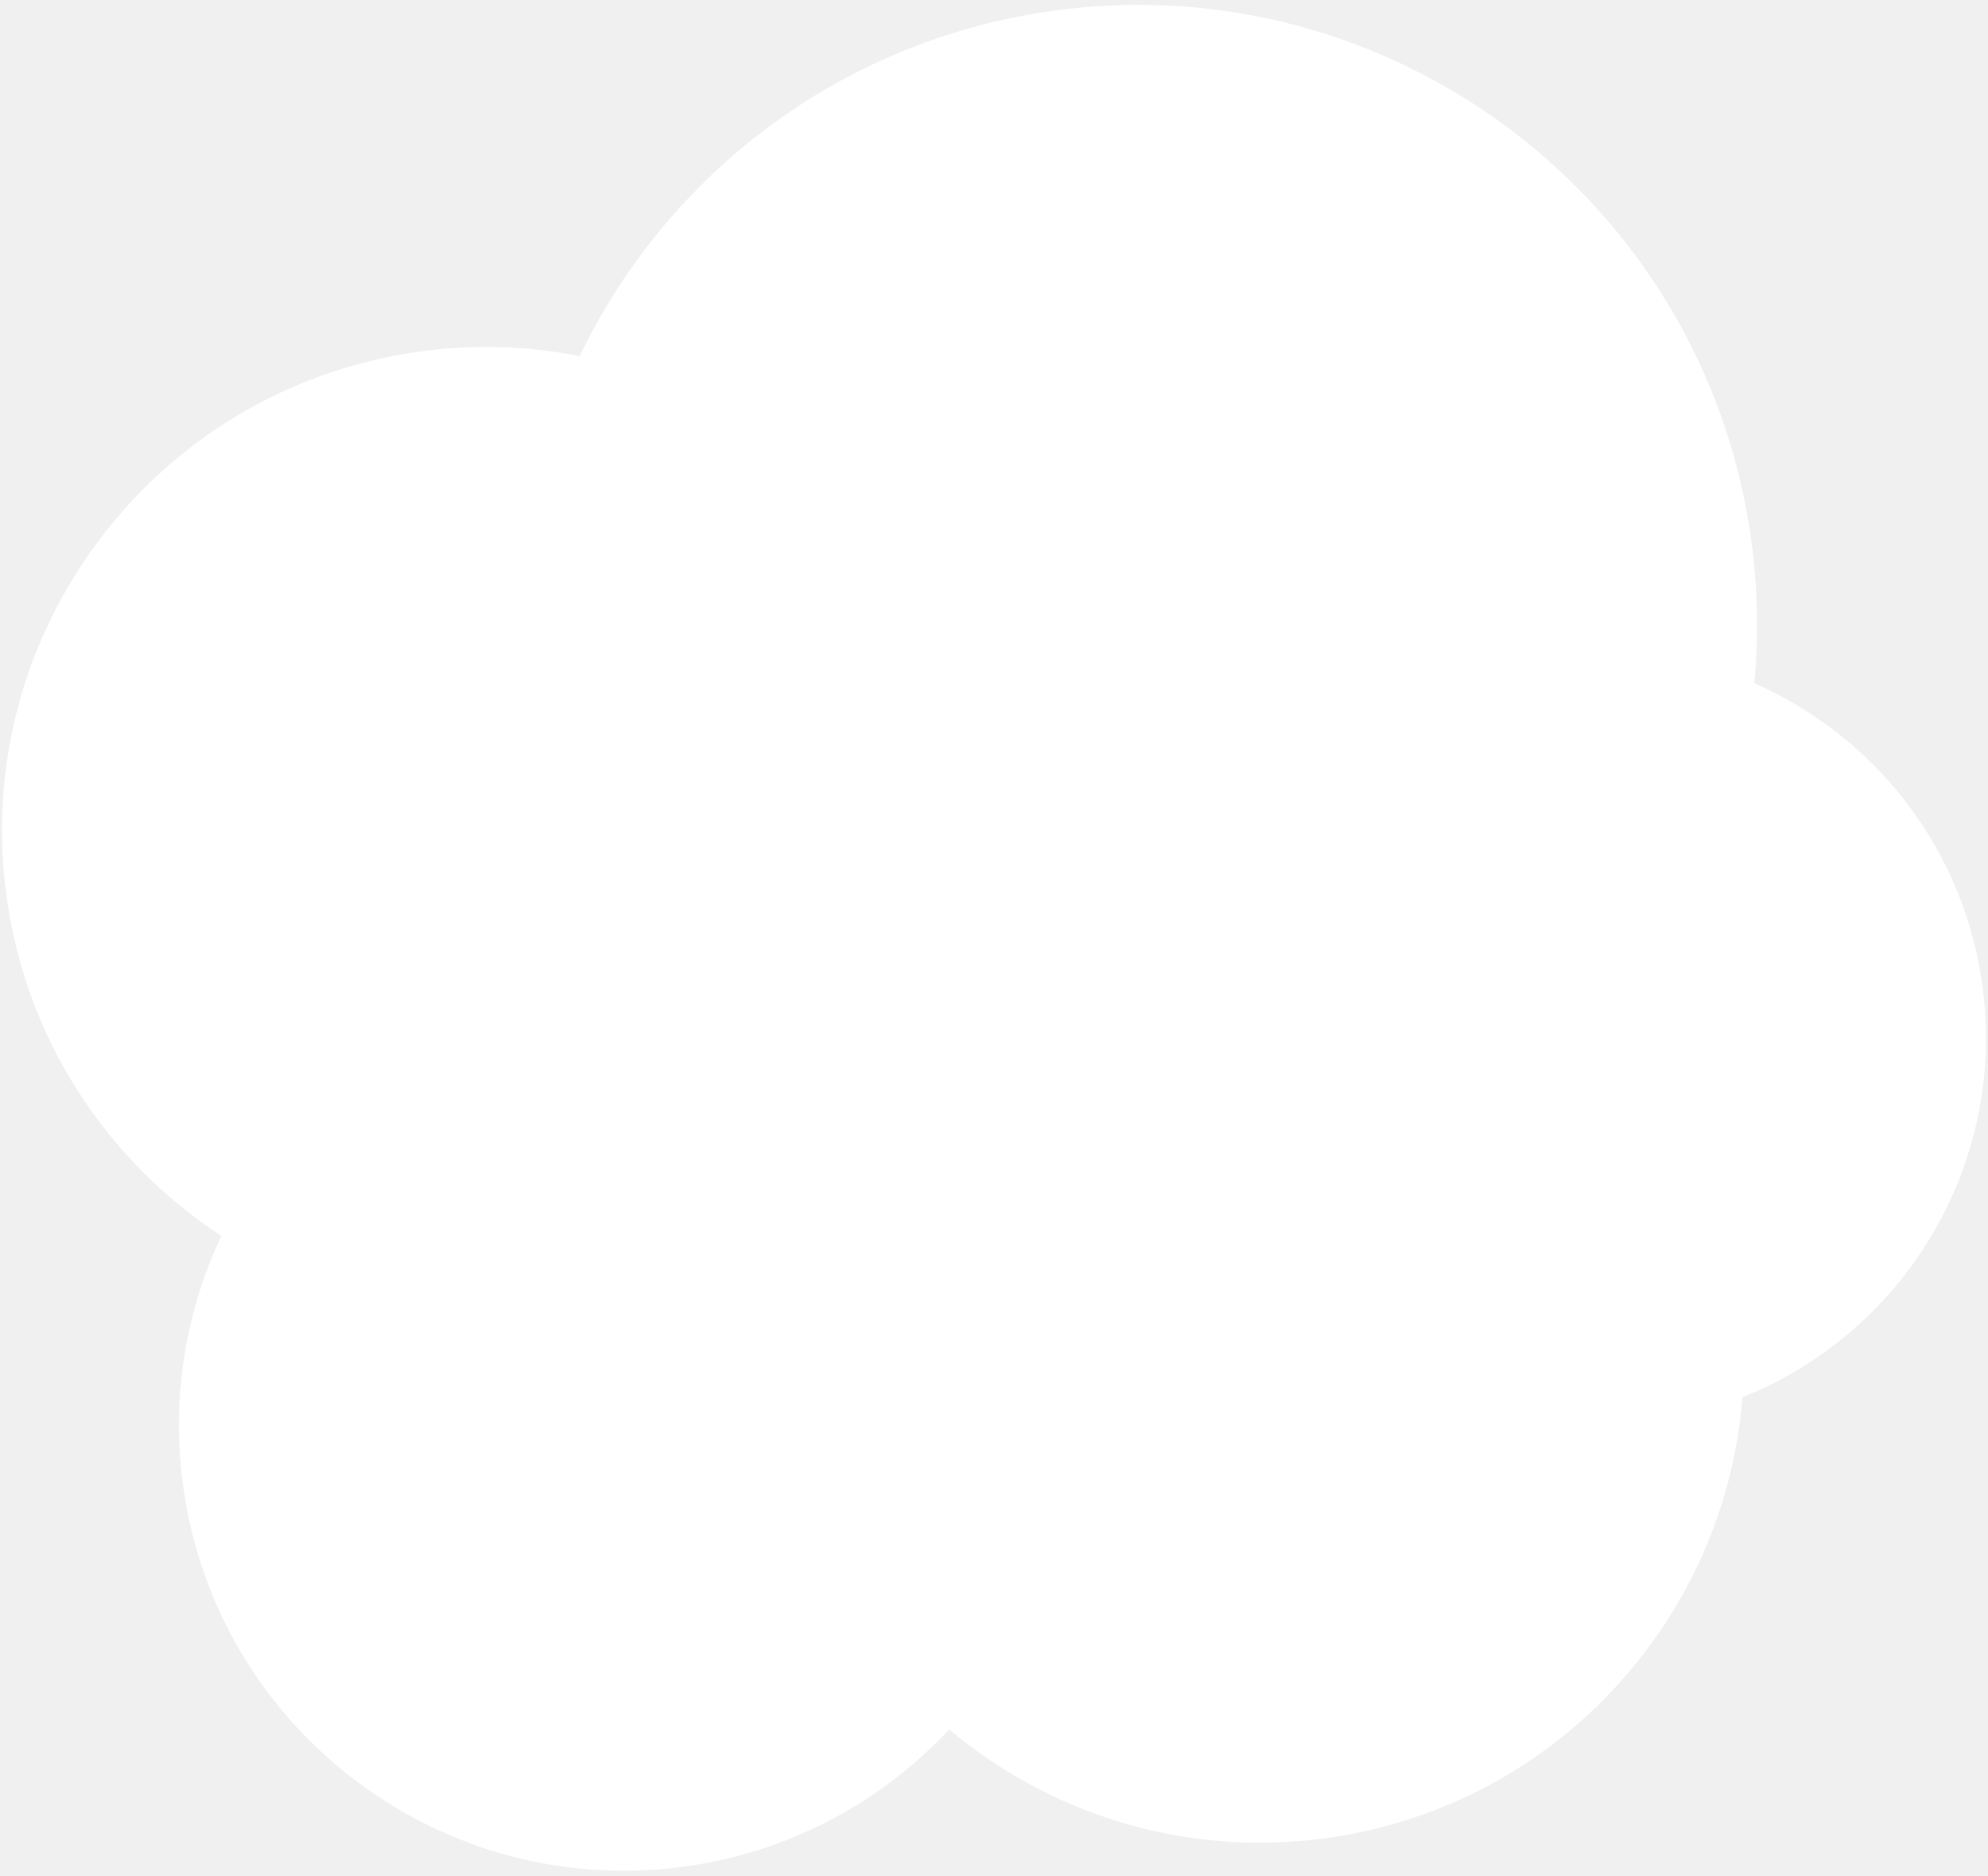
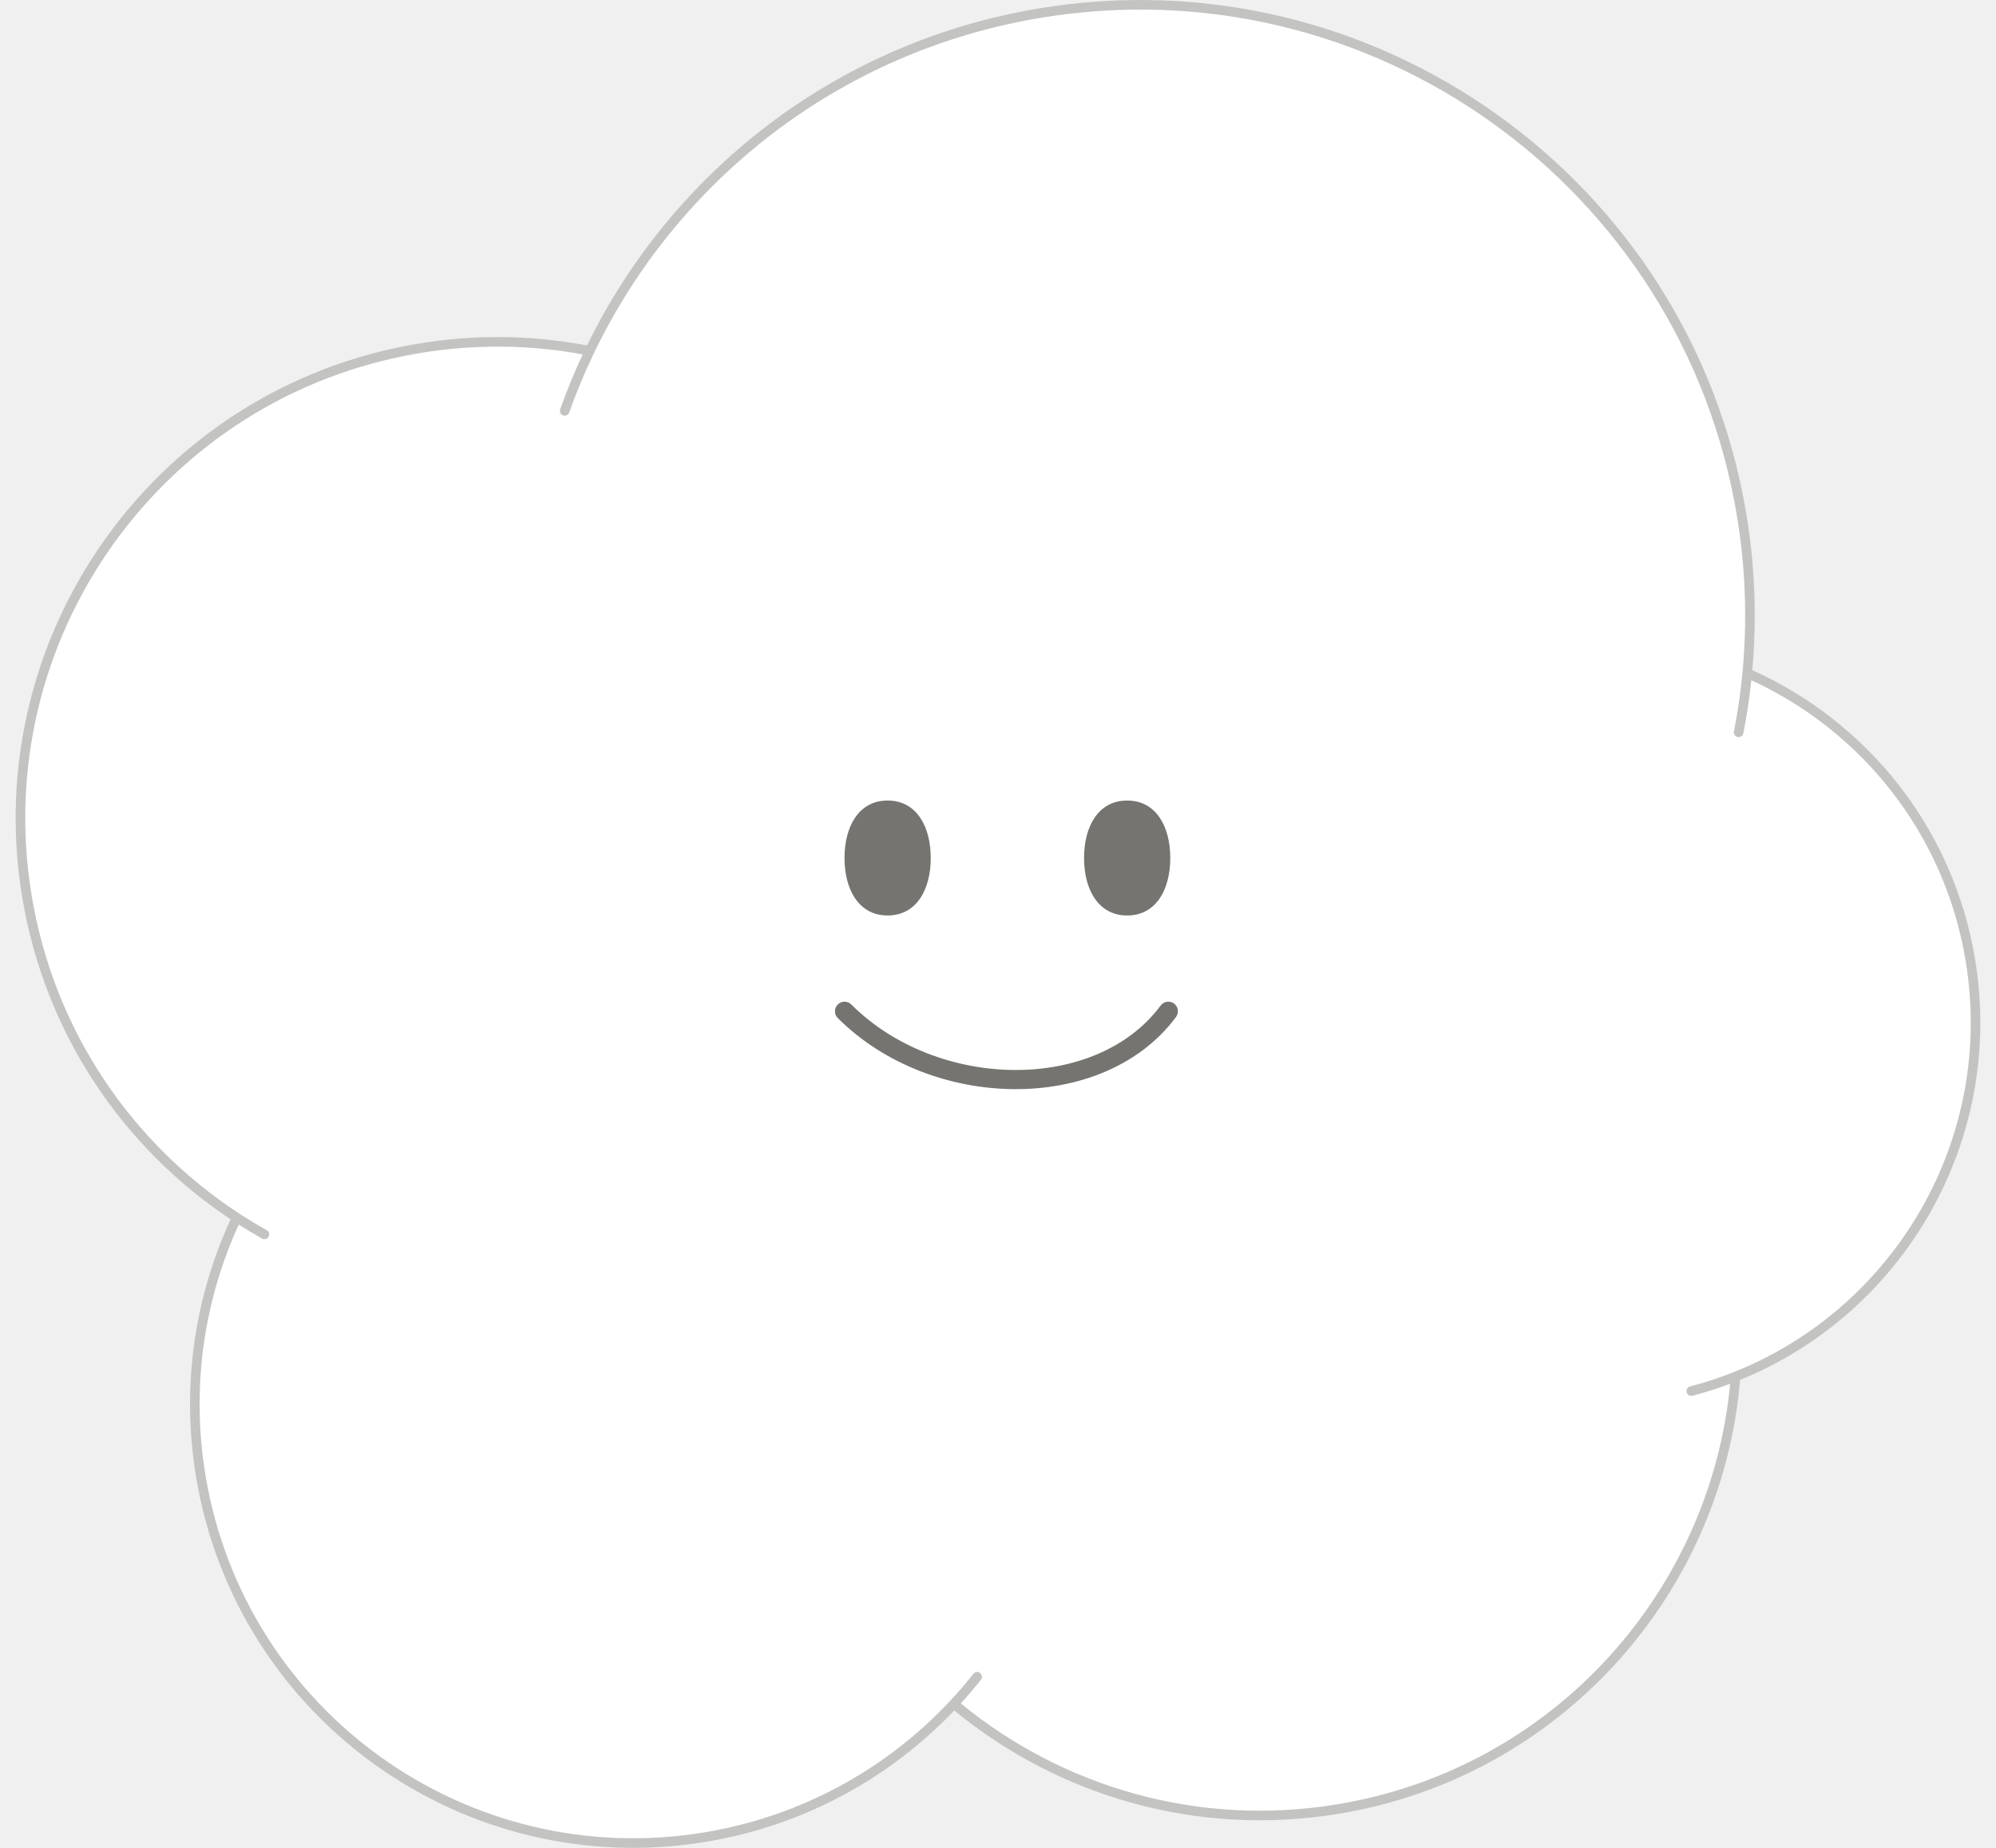
- <svg xmlns="http://www.w3.org/2000/svg" width="106" height="100" viewBox="0 0 106 100" fill="none">
-   <path d="M93.233 27.854C93.716 30.756 93.805 33.632 93.538 36.428C99.703 39.135 104.421 44.803 105.609 51.939C107.233 61.69 101.732 70.981 92.908 74.494C92.001 86.03 83.357 95.908 71.427 97.894C63.69 99.182 56.184 96.882 50.611 92.208C47.169 95.897 42.529 98.522 37.169 99.415C24.242 101.567 12.019 92.832 9.867 79.906C9.043 74.957 9.815 70.11 11.807 65.893C5.975 62.085 1.694 55.941 0.46 48.529C-1.88 34.479 7.614 21.192 21.665 18.853C24.823 18.327 27.942 18.399 30.907 18.987C35.407 9.635 44.234 2.546 55.248 0.712C73.232 -2.282 90.239 9.87 93.233 27.854Z" fill="white" />
+ <svg xmlns="http://www.w3.org/2000/svg" width="108" height="100" viewBox="0 0 108 100" fill="none">
+   <path d="M94.233 27.854C94.716 30.756 94.805 33.632 94.538 36.428C100.702 39.135 105.421 44.803 106.609 51.939C108.233 61.69 102.732 70.981 93.908 74.494C93.001 86.03 84.357 95.908 72.427 97.894C64.69 99.182 57.184 96.882 51.611 92.208C48.169 95.897 43.529 98.522 38.169 99.415C25.242 101.567 13.019 92.832 10.867 79.906C10.043 74.957 10.815 70.11 12.807 65.893C6.975 62.085 2.694 55.941 1.46 48.529C-0.88 34.479 8.614 21.192 22.665 18.853C25.823 18.327 28.942 18.399 31.907 18.987C36.407 9.635 45.234 2.546 56.248 0.712C74.232 -2.282 91.239 9.87 94.233 27.854Z" fill="white" />
+   <path fill-rule="evenodd" clip-rule="evenodd" d="M94.154 74.675C103.002 71.073 108.501 61.716 106.866 51.897C105.674 44.737 100.972 39.037 94.815 36.267C95.062 33.507 94.966 30.672 94.49 27.812C91.472 9.687 74.332 -2.561 56.207 0.457C45.176 2.293 36.323 9.36 31.762 18.695C28.826 18.137 25.743 18.078 22.623 18.598C8.432 20.961 -1.157 34.38 1.205 48.572C2.439 55.979 6.684 62.132 12.479 65.987C10.536 70.202 9.793 75.025 10.613 79.949C12.788 93.016 25.145 101.846 38.212 99.671C43.545 98.783 48.172 96.199 51.634 92.564C57.243 97.179 64.743 99.437 72.471 98.15C84.466 96.153 93.172 86.258 94.154 74.675ZM56.292 0.968C45.387 2.784 36.643 9.792 32.17 19.042C32.161 19.084 32.142 19.122 32.116 19.153C31.623 20.184 31.182 21.242 30.797 22.324C30.749 22.459 30.601 22.529 30.466 22.481C30.331 22.433 30.261 22.285 30.309 22.15C30.669 21.138 31.077 20.147 31.531 19.179C28.694 18.656 25.719 18.608 22.709 19.109C8.799 21.425 -0.599 34.578 1.717 48.487C2.936 55.81 7.159 61.883 12.916 65.654L12.921 65.656C12.944 65.667 12.966 65.682 12.984 65.699C13.457 66.006 13.941 66.299 14.434 66.575C14.558 66.645 14.603 66.803 14.533 66.928C14.463 67.053 14.305 67.097 14.18 67.027C13.752 66.787 13.331 66.536 12.918 66.273C11.04 70.38 10.326 75.073 11.124 79.864C13.252 92.649 25.342 101.288 38.127 99.159C43.423 98.278 48.008 95.687 51.41 92.045C51.411 92.044 51.412 92.043 51.413 92.042C51.42 92.033 51.427 92.026 51.435 92.019C51.866 91.556 52.278 91.076 52.669 90.582C52.758 90.469 52.921 90.45 53.034 90.539C53.146 90.628 53.165 90.791 53.076 90.903C52.728 91.342 52.365 91.769 51.988 92.184C57.483 96.694 64.823 98.898 72.386 97.639C84.053 95.697 92.547 86.129 93.615 74.886C92.953 75.134 92.274 75.35 91.578 75.532C91.44 75.569 91.298 75.486 91.262 75.347C91.226 75.209 91.308 75.067 91.447 75.031C92.253 74.82 93.037 74.562 93.796 74.26C93.807 74.255 93.819 74.25 93.832 74.246C102.534 70.772 107.957 61.604 106.355 51.982C105.203 45.062 100.689 39.541 94.762 36.812C94.659 37.779 94.514 38.736 94.329 39.681C94.301 39.821 94.165 39.913 94.024 39.885C93.884 39.858 93.792 39.721 93.82 39.581C94.556 35.832 94.643 31.889 93.979 27.897C91.008 10.054 74.135 -2.002 56.292 0.968Z" fill="#C3C3C1" />
+   <path d="M50.361 46.433C50.361 48.15 49.583 49.543 48.028 49.543C46.473 49.543 45.695 48.15 45.695 46.433C45.695 44.715 46.473 43.322 48.028 43.322C49.583 43.322 50.361 44.715 50.361 46.433Z" fill="#757470" />
+   <path d="M63.322 46.433C63.322 48.15 62.544 49.543 60.989 49.543C59.434 49.543 58.656 48.15 58.656 46.433C58.656 44.715 59.434 43.322 60.989 43.322C62.544 43.322 63.322 44.715 63.322 46.433Z" fill="#757470" />
+   <path fill-rule="evenodd" clip-rule="evenodd" d="M63.526 54.31C63.756 54.481 63.804 54.806 63.633 55.036C61.644 57.713 58.294 58.965 54.869 58.941C51.441 58.918 47.856 57.62 45.33 55.093C45.127 54.891 45.127 54.562 45.33 54.36C45.532 54.157 45.86 54.157 46.063 54.36C48.374 56.671 51.686 57.883 54.876 57.904C58.069 57.926 61.061 56.759 62.801 54.417C62.972 54.187 63.297 54.14 63.526 54.31Z" fill="#757470" />
</svg>
